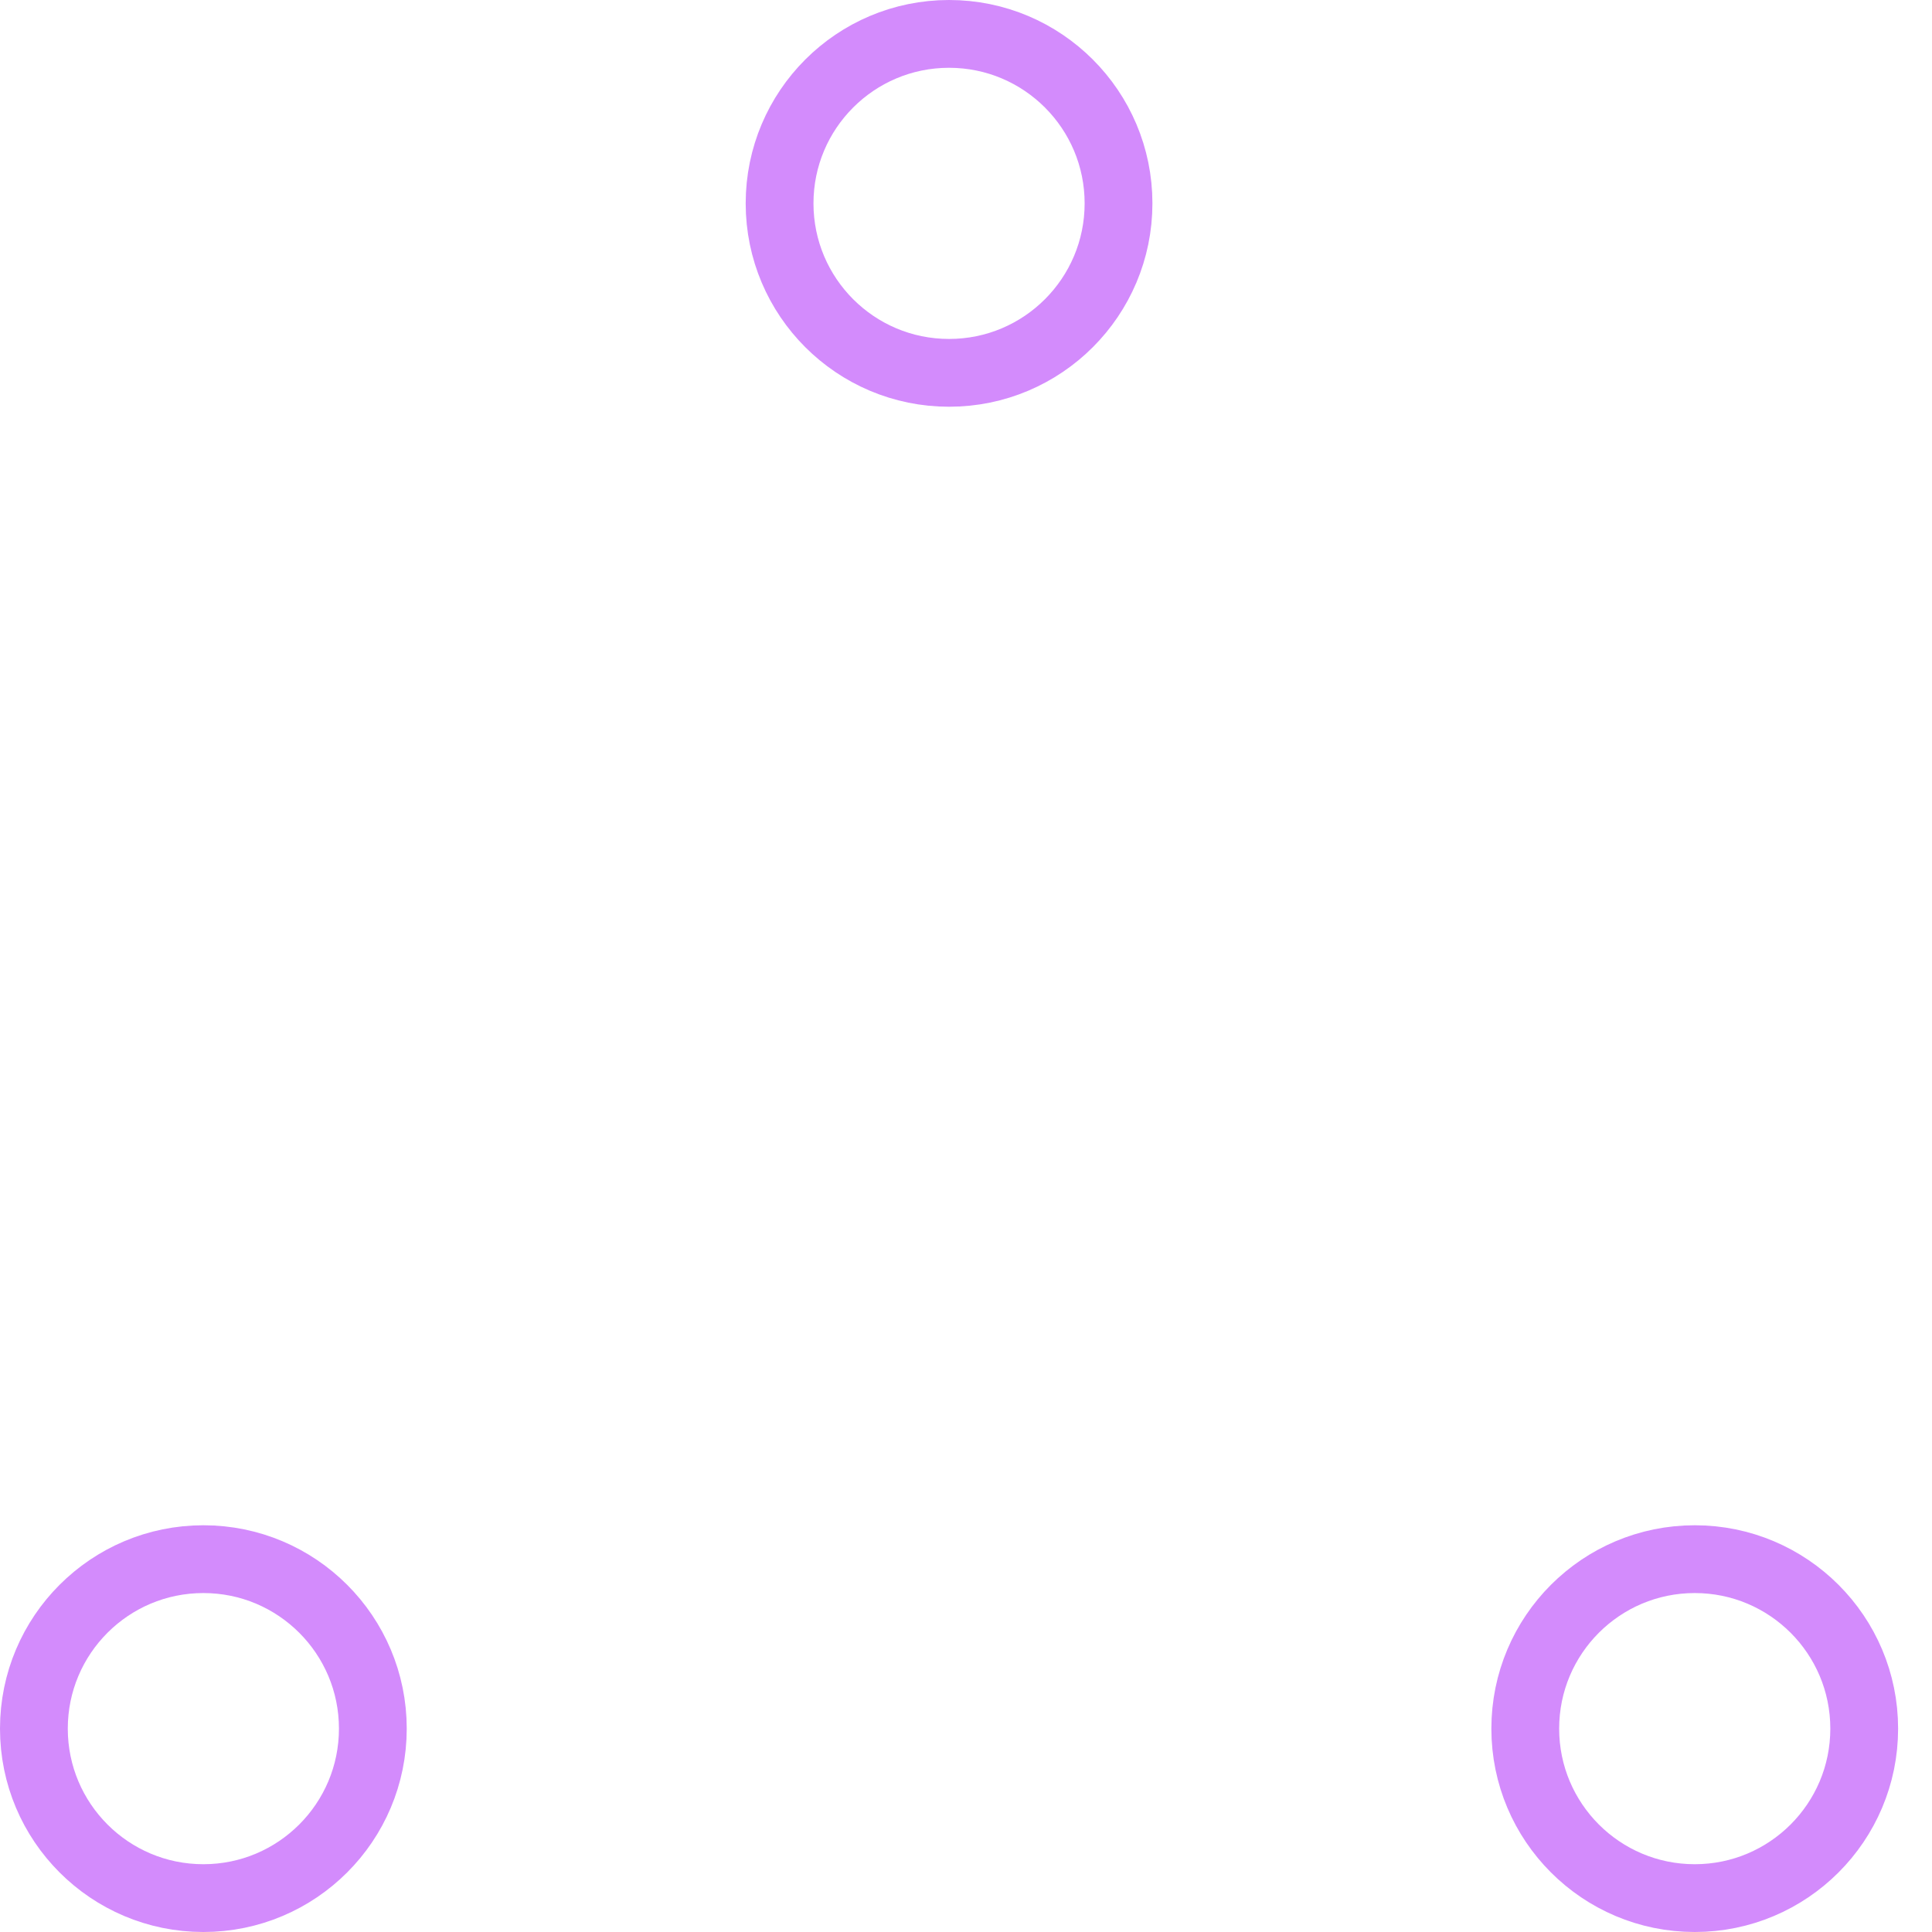
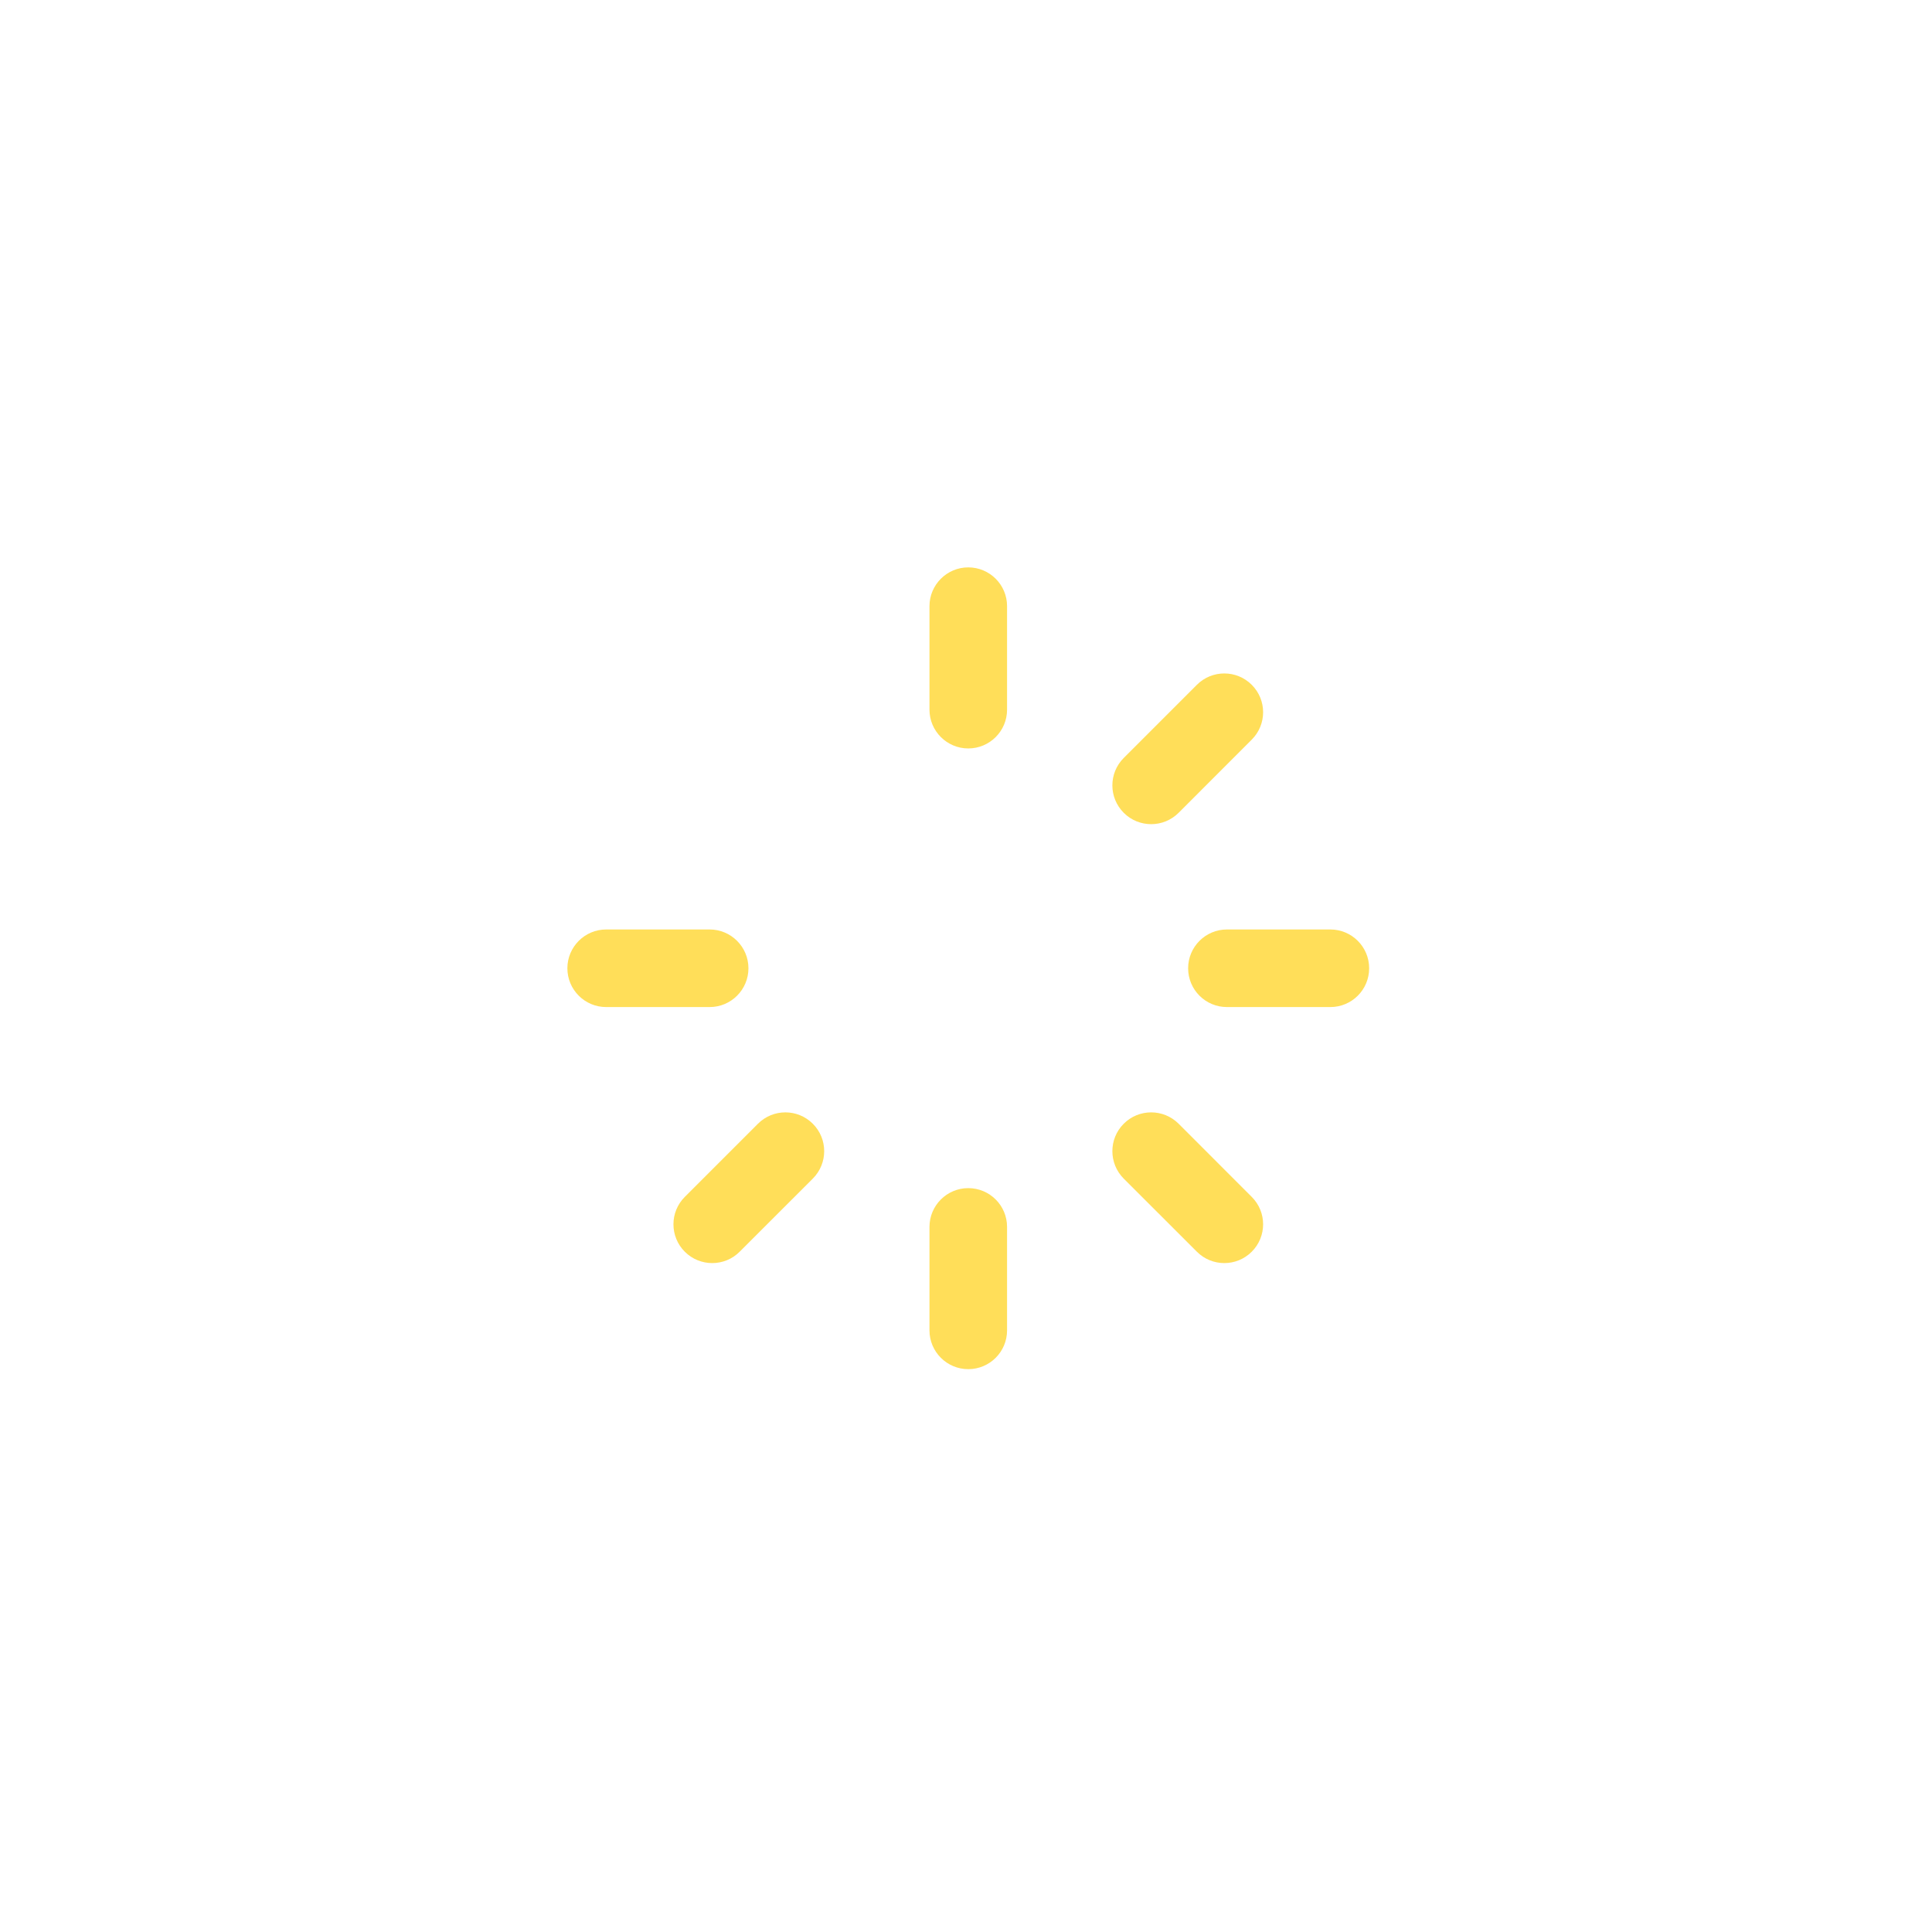
- <svg xmlns="http://www.w3.org/2000/svg" width="80" height="80" viewBox="0 0 57 57" stroke="#d38bfc">
-   <g fill="none" fill-rule="evenodd">
-     <g transform="translate(1 1)" stroke-width="2">
-       <circle cx="5" cy="50" r="5">
-         <animate attributeName="cy" begin="0s" dur="2.2s" values="50;5;50;50" calcMode="linear" repeatCount="indefinite" />
-         <animate attributeName="cx" begin="0s" dur="2.2s" values="5;27;49;5" calcMode="linear" repeatCount="indefinite" />
-       </circle>
-       <circle cx="27" cy="5" r="5">
-         <animate attributeName="cy" begin="0s" dur="2.2s" from="5" to="5" values="5;50;50;5" calcMode="linear" repeatCount="indefinite" />
-         <animate attributeName="cx" begin="0s" dur="2.2s" from="27" to="27" values="27;49;5;27" calcMode="linear" repeatCount="indefinite" />
-       </circle>
-       <circle cx="49" cy="50" r="5">
-         <animate attributeName="cy" begin="0s" dur="2.2s" values="50;50;5;50" calcMode="linear" repeatCount="indefinite" />
-         <animate attributeName="cx" from="49" to="49" begin="0s" dur="2.2s" values="49;5;27;49" calcMode="linear" repeatCount="indefinite" />
-       </circle>
-     </g>
+ <svg xmlns="http://www.w3.org/2000/svg" width="200" zoomAndPan="magnify" viewBox="0 0 150 150" height="200" preserveAspectRatio="xMidYMid meet" version="1.0">
+   <defs>
+     <clipPath id="e1ee3cdf43">
+       <path d="M 72 44.051 L 79 44.051 L 79 59 L 72 59 Z M 72 44.051 " clip-rule="nonzero" />
+     </clipPath>
+     <clipPath id="14b2199979">
+       <path d="M 44.051 72 L 59 72 L 59 79 L 44.051 79 Z M 44.051 72 " clip-rule="nonzero" />
+     </clipPath>
+     <clipPath id="ca44da793f">
+       <path d="M 72 92 L 79 92 L 79 106.301 L 72 106.301 Z M 72 92 " clip-rule="nonzero" />
+     </clipPath>
+     <clipPath id="ecc4b71561">
+       <path d="M 92 72 L 106.301 72 L 106.301 79 L 92 79 Z M 92 72 " clip-rule="nonzero" />
+     </clipPath>
+   </defs>
+   <g clip-path="url(#e1ee3cdf43)">
+     <path fill="#ffde59" d="M 75.176 44.051 C 73.516 44.051 72.164 45.402 72.164 47.062 L 72.164 55.098 C 72.164 56.758 73.516 58.109 75.176 58.109 C 76.84 58.109 78.188 56.758 78.188 55.098 L 78.188 47.062 C 78.188 45.402 76.84 44.051 75.176 44.051 Z M 75.176 44.051 " fill-opacity="1" fill-rule="nonzero" />
  </g>
+   <g clip-path="url(#14b2199979)">
+     <path fill="#ffde59" d="M 58.109 75.176 C 58.109 73.516 56.758 72.164 55.098 72.164 L 47.062 72.164 C 45.402 72.164 44.051 73.516 44.051 75.176 C 44.051 76.84 45.402 78.188 47.062 78.188 L 55.098 78.188 C 56.758 78.188 58.109 76.84 58.109 75.176 Z M 58.109 75.176 " fill-opacity="1" fill-rule="nonzero" />
+   </g>
+   <path fill="#ffde59" d="M 58.848 87.246 L 53.168 92.926 C 51.992 94.102 51.992 96.008 53.168 97.184 C 53.758 97.773 54.527 98.066 55.297 98.066 C 56.07 98.066 56.84 97.773 57.426 97.184 L 63.105 91.508 C 64.285 90.328 64.285 88.422 63.105 87.246 C 61.93 86.07 60.023 86.07 58.848 87.246 Z M 58.848 87.246 " fill-opacity="1" fill-rule="nonzero" />
+   <g clip-path="url(#ca44da793f)">
+     <path fill="#ffde59" d="M 75.176 92.246 C 73.516 92.246 72.164 93.594 72.164 95.258 L 72.164 103.289 C 72.164 104.953 73.516 106.301 75.176 106.301 C 76.84 106.301 78.188 104.953 78.188 103.289 L 78.188 95.258 C 78.188 93.594 76.84 92.246 75.176 92.246 Z M 75.176 92.246 " fill-opacity="1" fill-rule="nonzero" />
+   </g>
+   <path fill="#ffde59" d="M 91.508 87.246 C 90.328 86.07 88.422 86.07 87.246 87.246 C 86.07 88.422 86.07 90.328 87.246 91.508 L 92.926 97.184 C 93.516 97.773 94.285 98.066 95.055 98.066 C 95.824 98.066 96.598 97.773 97.184 97.184 C 98.363 96.008 98.363 94.102 97.184 92.926 Z M 91.508 87.246 " fill-opacity="1" fill-rule="nonzero" />
+   <g clip-path="url(#ecc4b71561)">
+     <path fill="#ffde59" d="M 103.289 72.164 L 95.258 72.164 C 93.594 72.164 92.246 73.516 92.246 75.176 C 92.246 76.84 93.594 78.188 95.258 78.188 L 103.289 78.188 C 104.953 78.188 106.301 76.84 106.301 75.176 C 106.301 73.516 104.953 72.164 103.289 72.164 Z M 103.289 72.164 " fill-opacity="1" fill-rule="nonzero" />
+   </g>
+   <path fill="#ffde59" d="M 89.375 63.988 C 90.148 63.988 90.918 63.695 91.508 63.105 L 97.184 57.426 C 98.363 56.25 98.363 54.344 97.184 53.168 C 96.008 51.992 94.102 51.992 92.926 53.168 L 87.246 58.848 C 86.07 60.023 86.07 61.93 87.246 63.105 C 87.836 63.695 88.605 63.988 89.375 63.988 Z M 89.375 63.988 " fill-opacity="1" fill-rule="nonzero" />
</svg>
